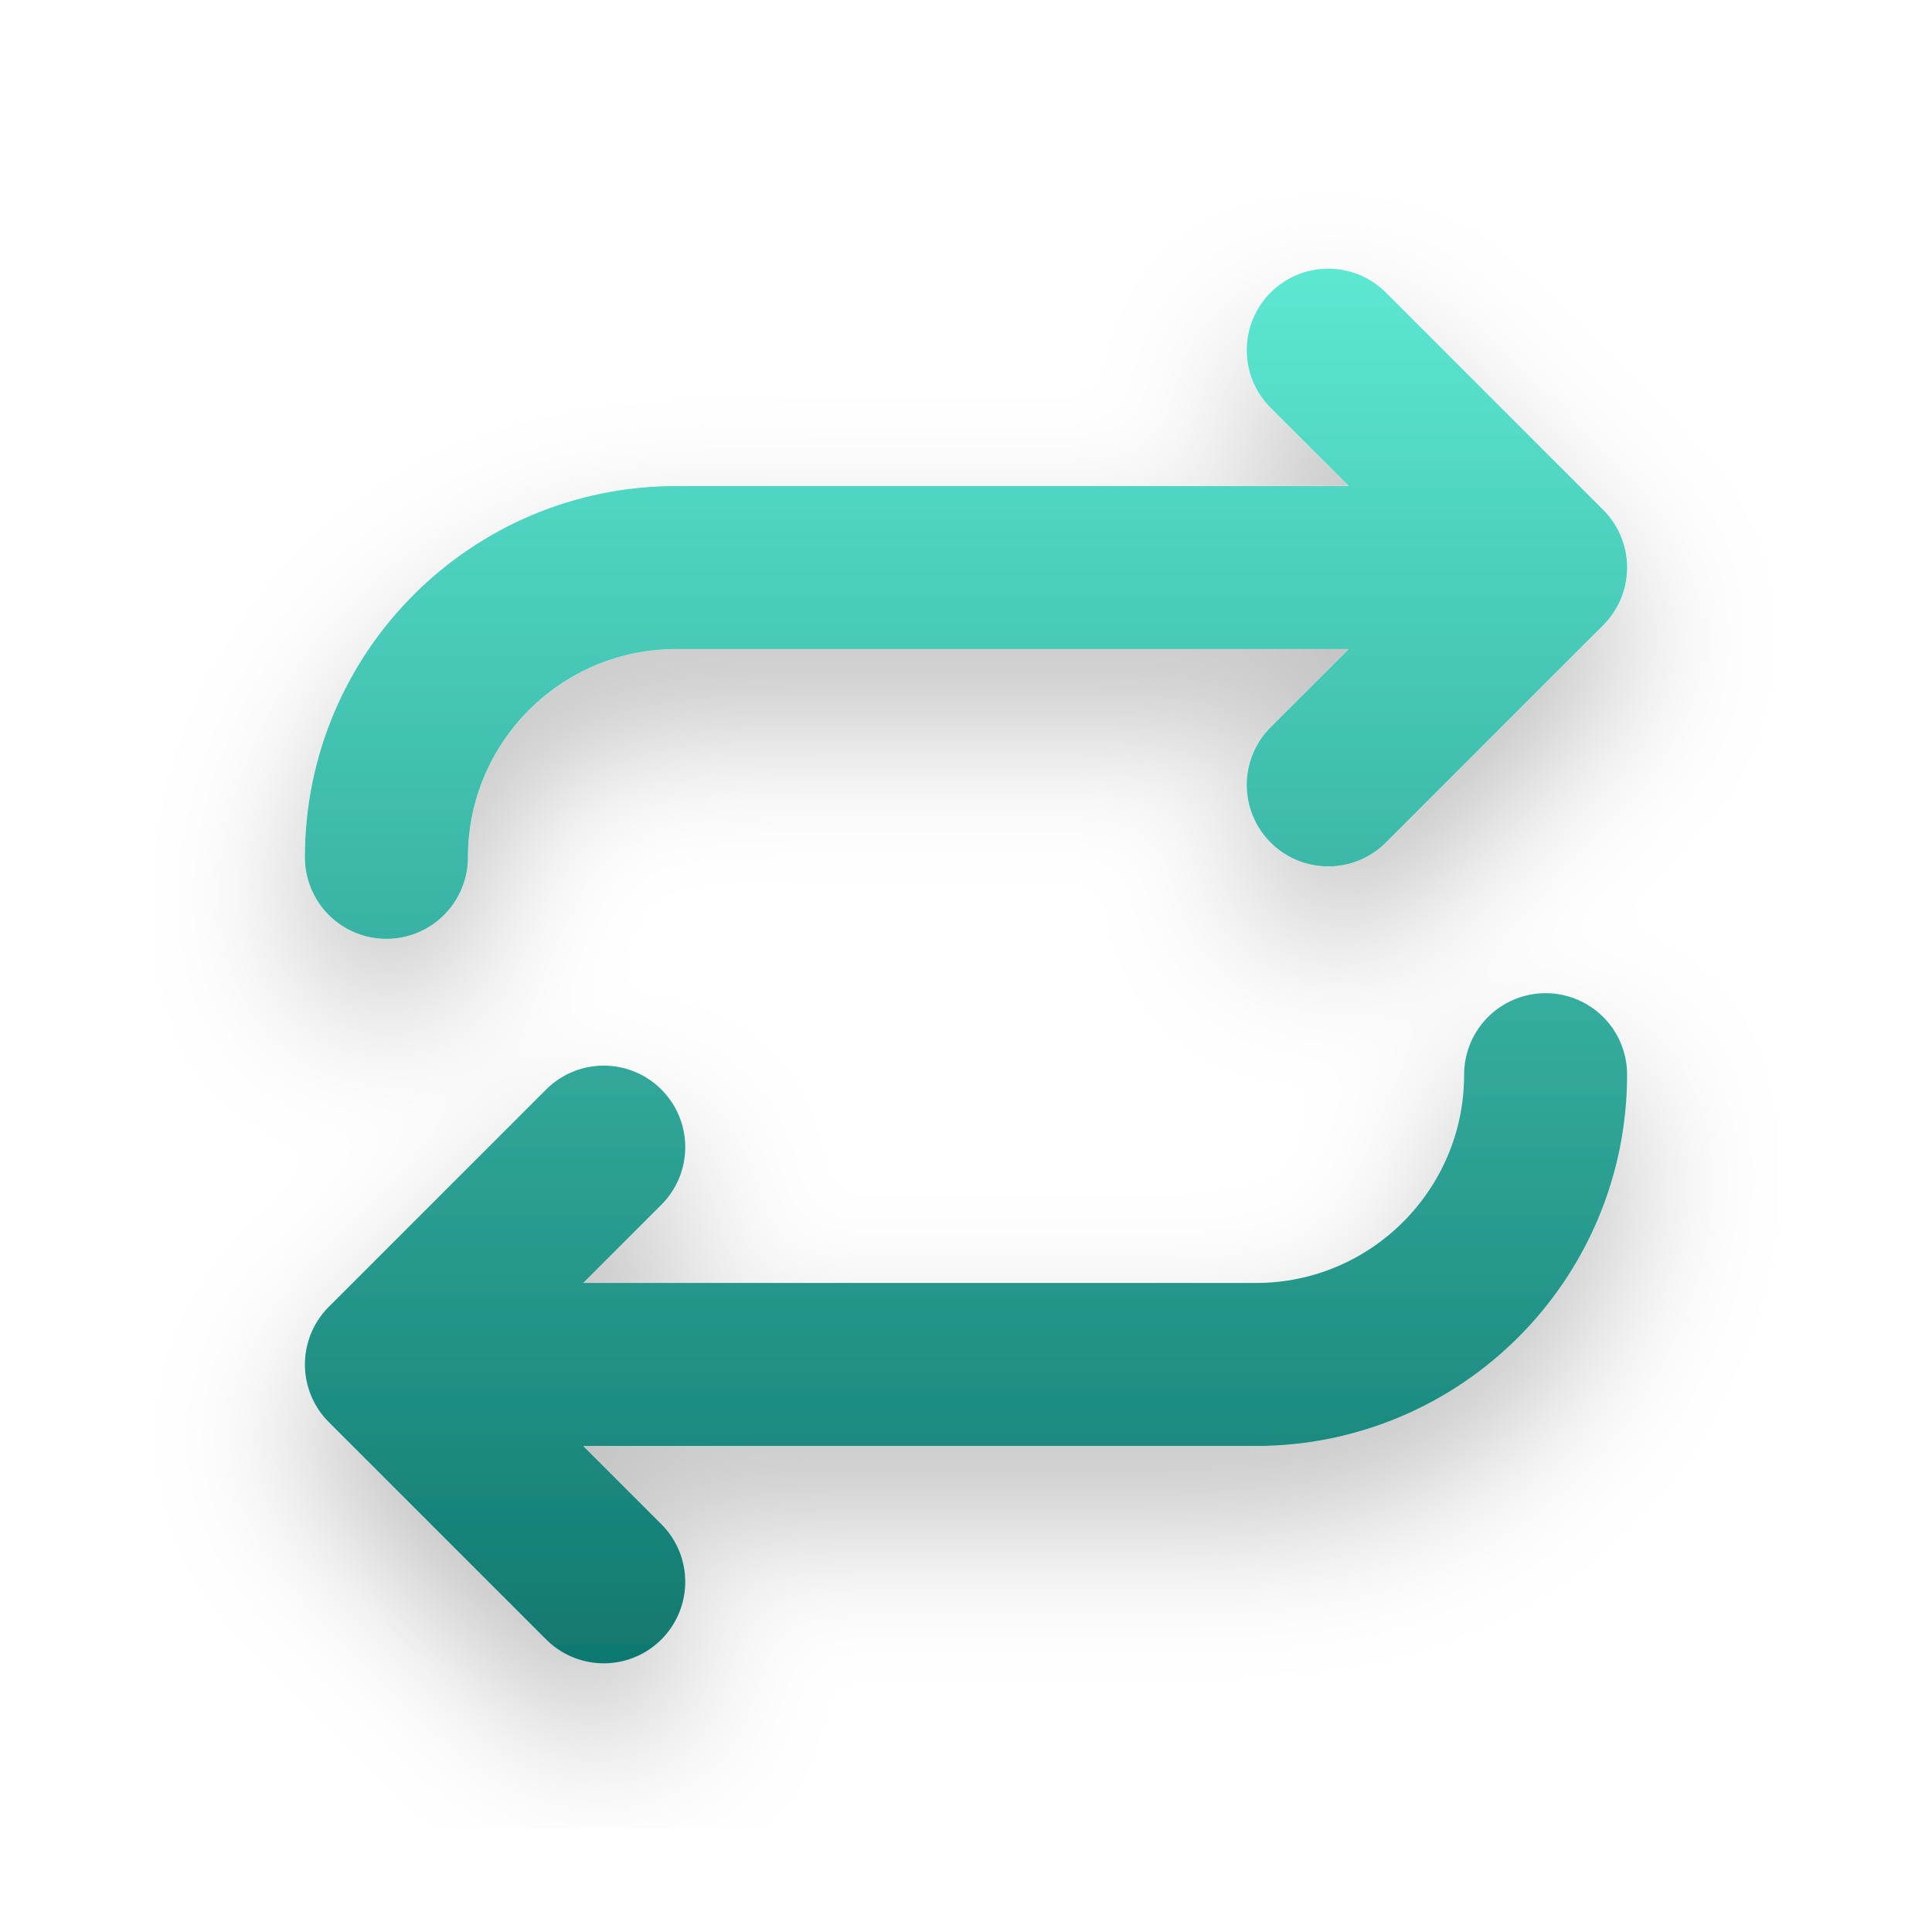
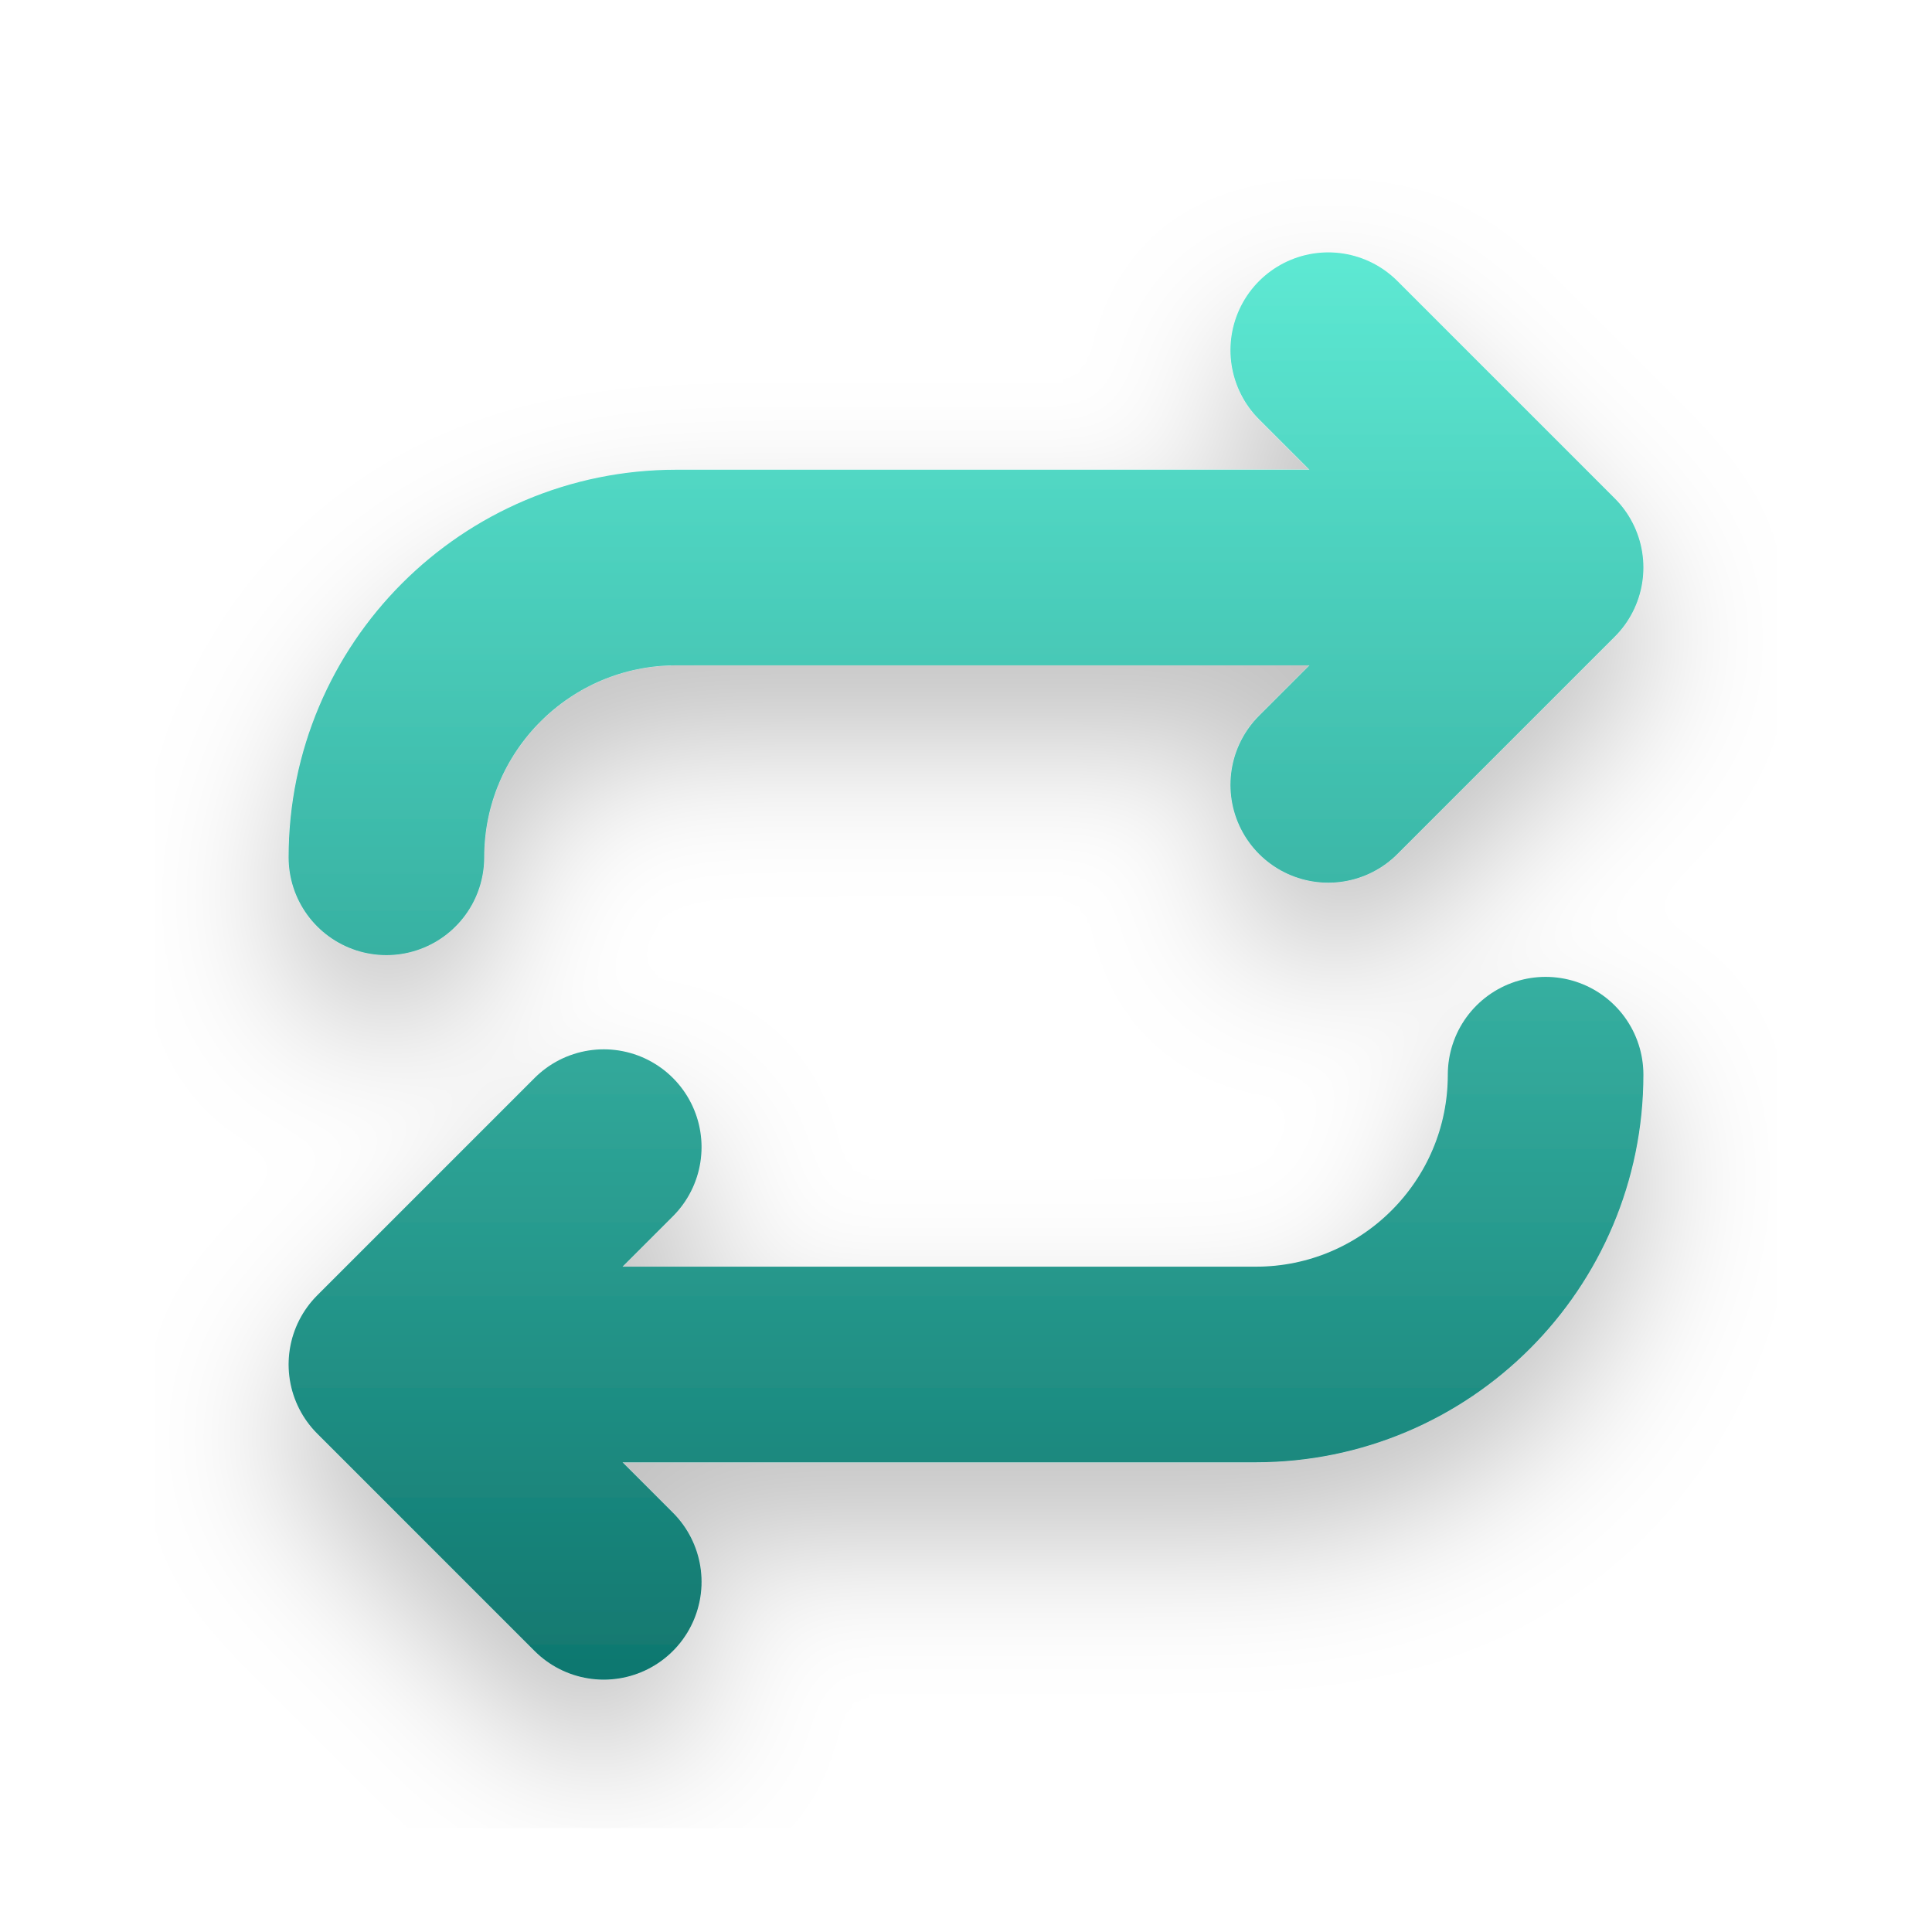
<svg xmlns="http://www.w3.org/2000/svg" viewBox="0 0 128 128" width="128" height="128">
  <defs>
    <linearGradient id="fg" gradientUnits="userSpaceOnUse" x1="0" y1="2" x2="0" y2="22">
      <stop offset="0" stop-color="#5eead4" />
      <stop offset="1" stop-color="#0f766e" />
    </linearGradient>
    <filter id="s" x="-20%" y="-20%" width="140%" height="140%">
      <feDropShadow dx="0" dy="1" stdDeviation="1" flood-color="#000" flood-opacity=".25" />
    </filter>
  </defs>
  <g filter="url(#s)" transform="translate(64 64) scale(4.8) translate(-12 -12)">
-     <path d="M17 3.5l3 3-3 3M20 6.5H8a4 4 0 00-4 4M7 20.5l-3-3 3-3M4 17.5h12a4 4 0 004-4" fill="none" stroke="url(#fg)" stroke-width="2.25" stroke-linecap="round" stroke-linejoin="round" />
+     <path d="M17 3.5l3 3-3 3M20 6.5H8a4 4 0 00-4 4M7 20.5l-3-3 3-3M4 17.5h12a4 4 0 004-4" fill="none" stroke="url(#fg)" stroke-width="2.7" stroke-linecap="round" stroke-linejoin="round" />
  </g>
</svg>
